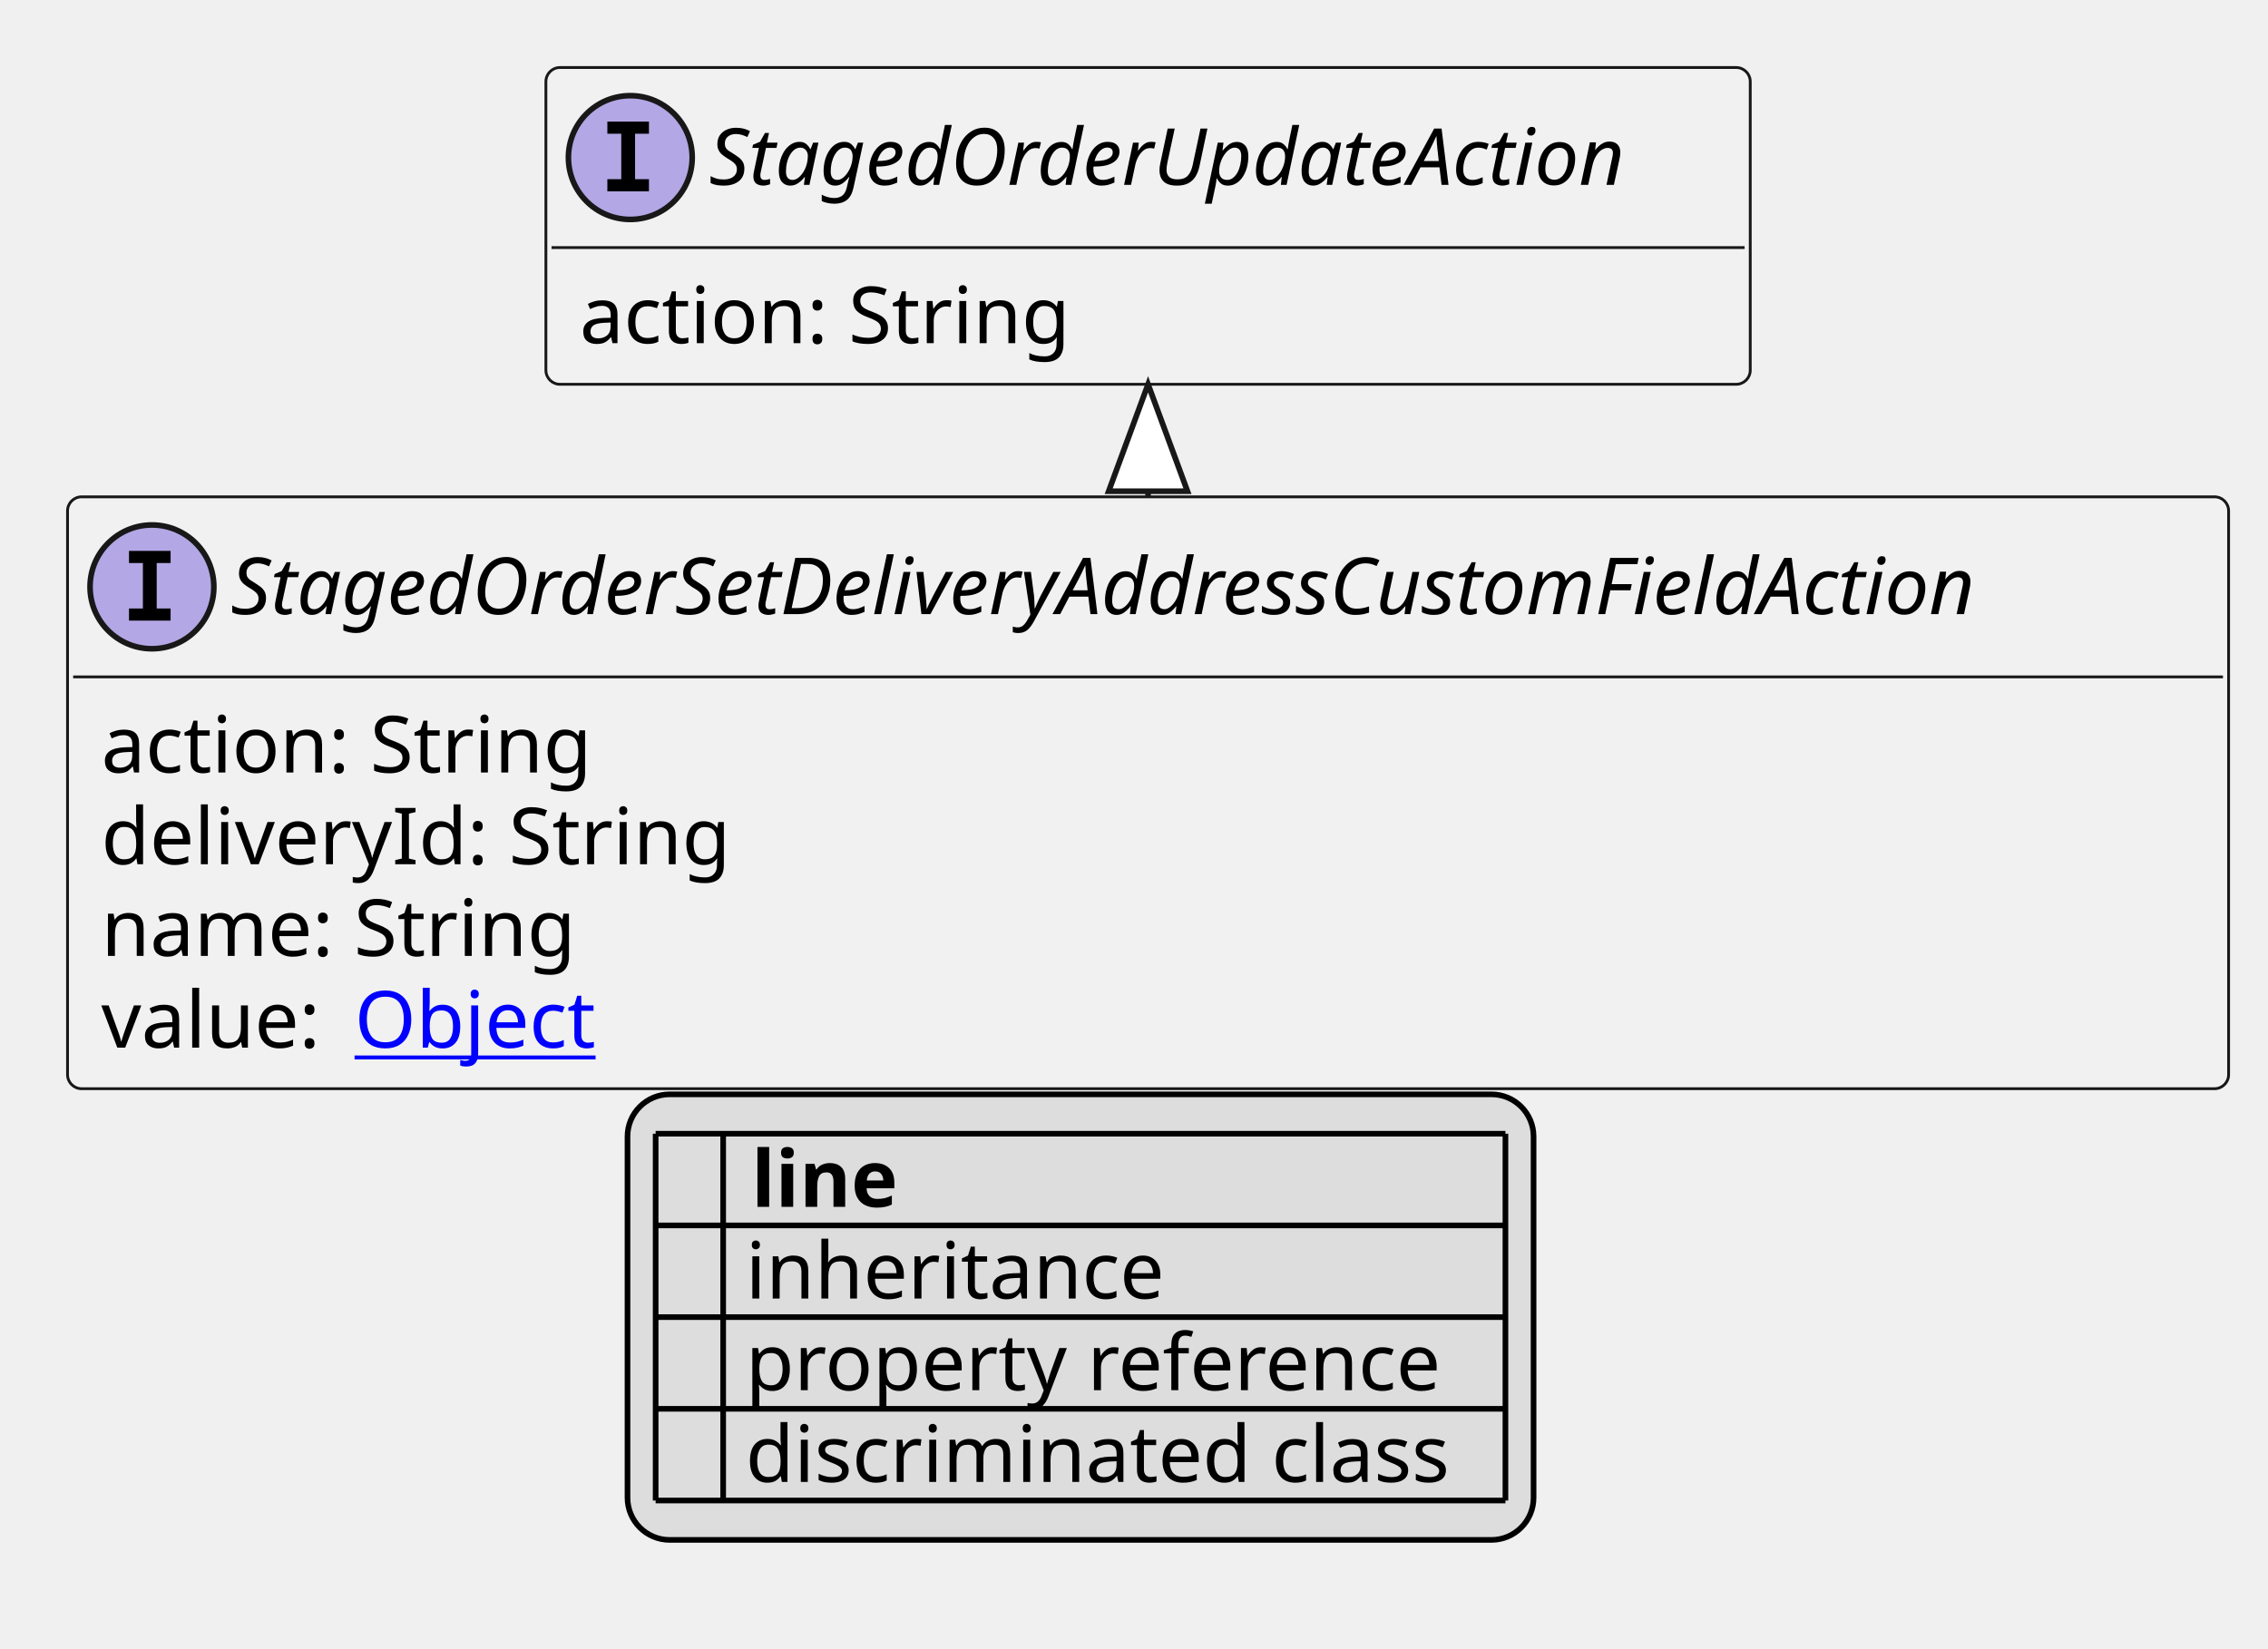
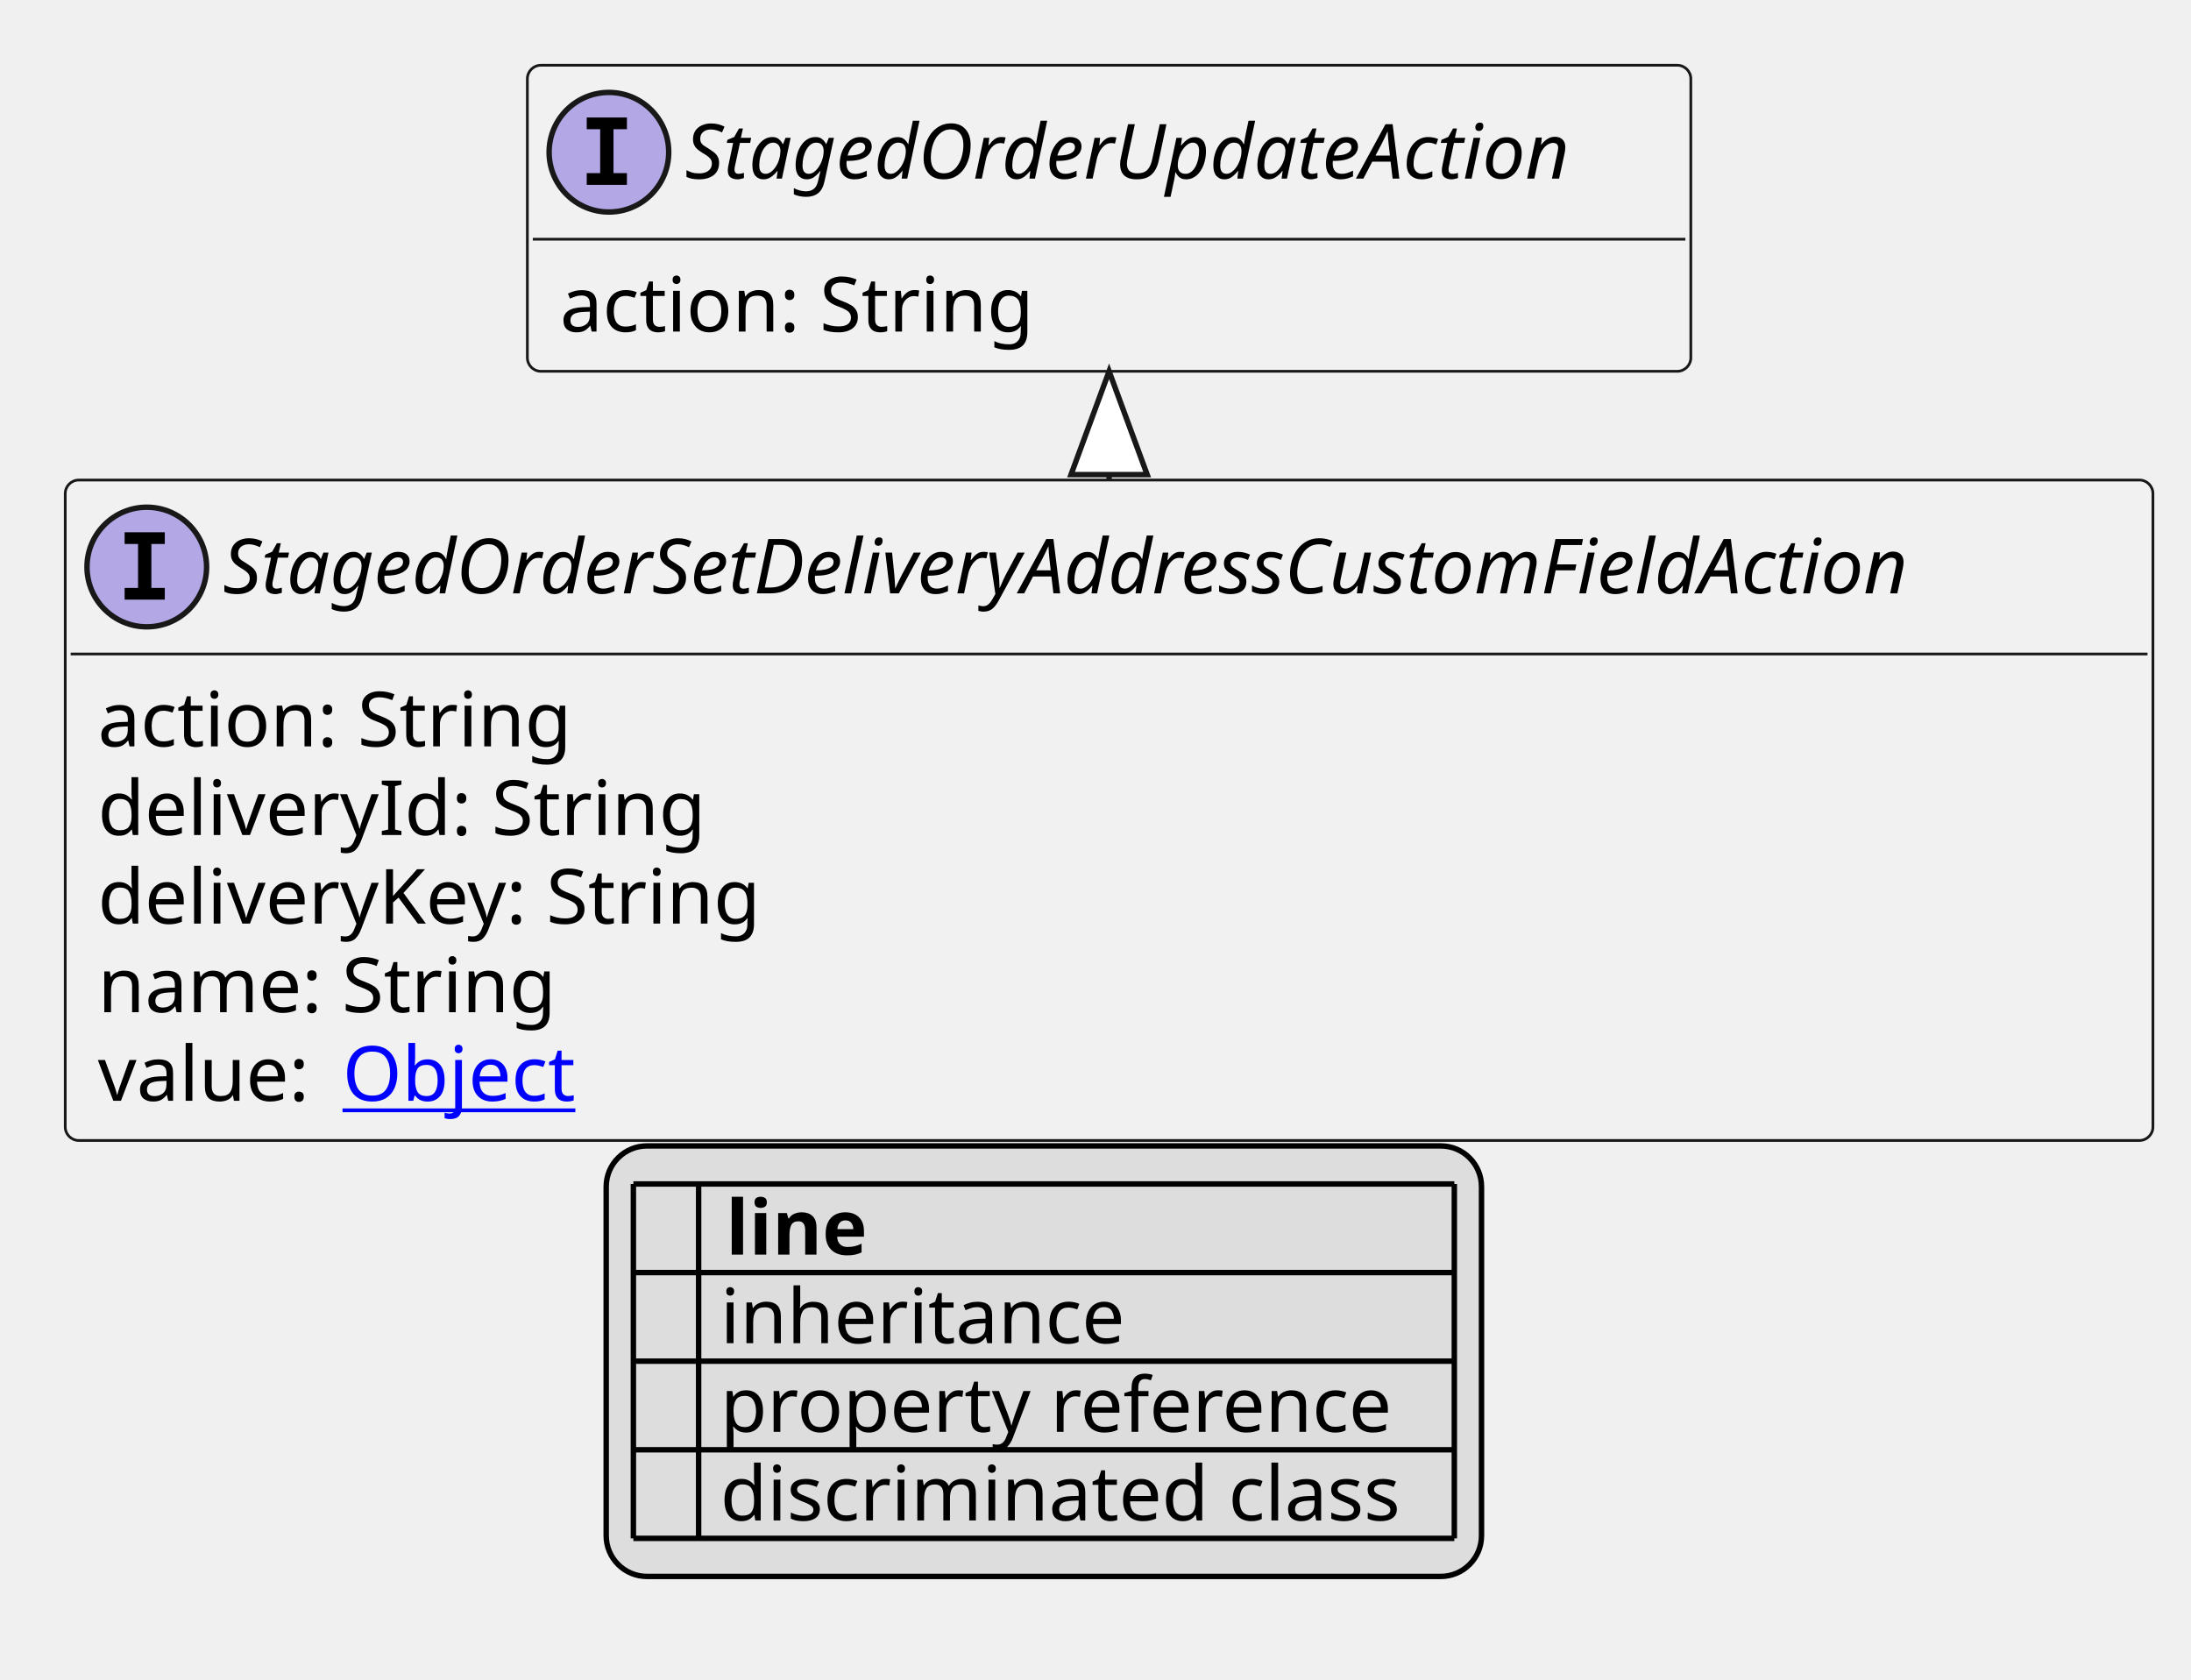
- <svg xmlns="http://www.w3.org/2000/svg" xmlns:xlink="http://www.w3.org/1999/xlink" contentStyleType="text/css" height="293px" preserveAspectRatio="none" style="width:403px;height:293px;background:#FFFFFF;" version="1.1" viewBox="0 0 403 293" width="403px" zoomAndPan="magnify">
+ <svg xmlns="http://www.w3.org/2000/svg" xmlns:xlink="http://www.w3.org/1999/xlink" contentStyleType="text/css" height="309px" preserveAspectRatio="none" style="width:403px;height:309px;background:#FFFFFF;" version="1.1" viewBox="0 0 403 309" width="403px" zoomAndPan="magnify">
  <defs>
-     <filter height="1" id="bt2d9q8vfqou60" width="1" x="0" y="0">
+     <filter height="1" id="b1qght1zafeyt50" width="1" x="0" y="0">
      <feFlood flood-color="#000000" result="flood" />
      <feComposite in="SourceGraphic" in2="flood" operator="over" />
    </filter>
-     <filter height="1" id="bt2d9q8vfqou61" width="1" x="0" y="0">
+     <filter height="1" id="b1qght1zafeyt51" width="1" x="0" y="0">
      <feFlood flood-color="#008000" result="flood" />
      <feComposite in="SourceGraphic" in2="flood" operator="over" />
    </filter>
-     <filter height="1" id="bt2d9q8vfqou62" width="1" x="0" y="0">
+     <filter height="1" id="b1qght1zafeyt52" width="1" x="0" y="0">
      <feFlood flood-color="#0000FF" result="flood" />
      <feComposite in="SourceGraphic" in2="flood" operator="over" />
    </filter>
  </defs>
  <g>
    <a href="StagedOrderSetDeliveryAddressCustomFieldAction.svg" target="_top" title="StagedOrderSetDeliveryAddressCustomFieldAction.svg" xlink:actuate="onRequest" xlink:href="StagedOrderSetDeliveryAddressCustomFieldAction.svg" xlink:show="new" xlink:title="StagedOrderSetDeliveryAddressCustomFieldAction.svg" xlink:type="simple">
      <g id="elem_StagedOrderSetDeliveryAddressCustomFieldAction">
-         <rect codeLine="10" fill="#F1F1F1" height="105.188" id="StagedOrderSetDeliveryAddressCustomFieldAction" rx="2.5" ry="2.5" style="stroke:#181818;stroke-width:0.5;" width="384" x="12" y="88.297" />
+         <rect codeLine="10" fill="#F1F1F1" height="121.484" id="StagedOrderSetDeliveryAddressCustomFieldAction" rx="2.5" ry="2.5" style="stroke:#181818;stroke-width:0.5;" width="384" x="12" y="88.297" />
        <ellipse cx="27" cy="104.297" fill="#B4A7E5" rx="11" ry="11" style="stroke:#181818;stroke-width:1.0;" />
        <path d="M22.922,100.062 L22.922,97.906 L30.312,97.906 L30.312,100.062 L27.844,100.062 L27.844,108.141 L30.312,108.141 L30.312,110.297 L22.922,110.297 L22.922,108.141 L25.391,108.141 L25.391,100.062 L22.922,100.062 Z " fill="#000000" />
        <text fill="#000000" font-family="sans-serif" font-size="14" font-style="italic" lengthAdjust="spacing" textLength="352" x="41" y="109.144">StagedOrderSetDeliveryAddressCustomFieldAction</text>
        <line style="stroke:#181818;stroke-width:0.5;" x1="13" x2="395" y1="120.297" y2="120.297" />
        <text fill="#000000" font-family="sans-serif" font-size="14" lengthAdjust="spacing" textLength="91" x="18" y="137.292">action: String</text>
        <text fill="#000000" font-family="sans-serif" font-size="14" lengthAdjust="spacing" textLength="113" x="18" y="153.589">deliveryId: String</text>
-         <text fill="#000000" font-family="sans-serif" font-size="14" lengthAdjust="spacing" textLength="88" x="18" y="169.886">name: String</text>
-         <text fill="#000000" font-family="sans-serif" font-size="14" lengthAdjust="spacing" textLength="41" x="18" y="186.183">value:</text>
+         <text fill="#000000" font-family="sans-serif" font-size="14" lengthAdjust="spacing" textLength="126" x="18" y="169.886">deliveryKey: String</text>
+         <text fill="#000000" font-family="sans-serif" font-size="14" lengthAdjust="spacing" textLength="88" x="18" y="186.183">name: String</text>
+         <text fill="#000000" font-family="sans-serif" font-size="14" lengthAdjust="spacing" textLength="41" x="18" y="202.48">value:</text>
        <a href="Object.svg" target="_top" title="Object.svg" xlink:actuate="onRequest" xlink:href="Object.svg" xlink:show="new" xlink:title="Object.svg" xlink:type="simple">
-           <text fill="#0000FF" font-family="sans-serif" font-size="14" lengthAdjust="spacing" text-decoration="underline" textLength="45" x="63" y="186.183">Object</text>
+           <text fill="#0000FF" font-family="sans-serif" font-size="14" lengthAdjust="spacing" text-decoration="underline" textLength="45" x="63" y="202.48">Object</text>
        </a>
      </g>
    </a>
    <a href="StagedOrderUpdateAction.svg" target="_top" title="StagedOrderUpdateAction.svg" xlink:actuate="onRequest" xlink:href="StagedOrderUpdateAction.svg" xlink:show="new" xlink:title="StagedOrderUpdateAction.svg" xlink:type="simple">
      <g id="elem_StagedOrderUpdateAction">
-         <rect codeLine="16" fill="#F1F1F1" height="56.297" id="StagedOrderUpdateAction" rx="2.5" ry="2.5" style="stroke:#181818;stroke-width:0.5;" width="214" x="97" y="12" />
+         <rect codeLine="17" fill="#F1F1F1" height="56.297" id="StagedOrderUpdateAction" rx="2.5" ry="2.5" style="stroke:#181818;stroke-width:0.5;" width="214" x="97" y="12" />
        <ellipse cx="112" cy="28" fill="#B4A7E5" rx="11" ry="11" style="stroke:#181818;stroke-width:1.0;" />
        <path d="M107.922,23.766 L107.922,21.609 L115.312,21.609 L115.312,23.766 L112.844,23.766 L112.844,31.844 L115.312,31.844 L115.312,34 L107.922,34 L107.922,31.844 L110.391,31.844 L110.391,23.766 L107.922,23.766 Z " fill="#000000" />
        <text fill="#000000" font-family="sans-serif" font-size="14" font-style="italic" lengthAdjust="spacing" textLength="182" x="126" y="32.847">StagedOrderUpdateAction</text>
        <line style="stroke:#181818;stroke-width:0.5;" x1="98" x2="310" y1="44" y2="44" />
        <text fill="#000000" font-family="sans-serif" font-size="14" lengthAdjust="spacing" textLength="91" x="103" y="60.995">action: String</text>
      </g>
    </a>
    <line style="stroke:#181818;stroke-width:1.0;" x1="204" x2="204" y1="68.297" y2="88.297" />
    <polygon fill="#FFFFFF" points="204,68.297,197,87.297,211,87.297,204,68.297" style="stroke:#181818;stroke-width:1.0;" />
-     <rect fill="#DDDDDD" height="79.188" id="_legend" rx="7.5" ry="7.5" style="stroke:#000000;stroke-width:1.0;" width="161" x="111.5" y="194.484" />
-     <text fill="#000000" font-family="sans-serif" font-size="14" font-weight="bold" lengthAdjust="spacing" textLength="5" x="116.5" y="214.48"> </text>
-     <text fill="#000000" font-family="sans-serif" font-size="14" font-weight="bold" lengthAdjust="spacing" textLength="28" x="133.5" y="214.48">line</text>
-     <text fill="#000000" filter="url(#bt2d9q8vfqou60)" font-family="sans-serif" font-size="14" lengthAdjust="spacing" textLength="12" x="116.5" y="230.776">   </text>
-     <text fill="#000000" font-family="sans-serif" font-size="14" lengthAdjust="spacing" textLength="77" x="132.5" y="230.776">inheritance</text>
-     <text fill="#000000" filter="url(#bt2d9q8vfqou61)" font-family="sans-serif" font-size="14" lengthAdjust="spacing" textLength="12" x="116.5" y="247.073">   </text>
-     <text fill="#000000" font-family="sans-serif" font-size="14" lengthAdjust="spacing" textLength="129" x="132.5" y="247.073">property reference</text>
-     <text fill="#000000" filter="url(#bt2d9q8vfqou62)" font-family="sans-serif" font-size="14" lengthAdjust="spacing" textLength="12" x="116.5" y="263.37">   </text>
-     <text fill="#000000" font-family="sans-serif" font-size="14" lengthAdjust="spacing" textLength="131" x="132.5" y="263.37">discriminated class</text>
-     <line style="stroke:#000000;stroke-width:1.0;" x1="116.5" x2="267.5" y1="201.484" y2="201.484" />
+     <rect fill="#DDDDDD" height="79.188" id="_legend" rx="7.5" ry="7.5" style="stroke:#000000;stroke-width:1.0;" width="161" x="111.5" y="210.781" />
+     <text fill="#000000" font-family="sans-serif" font-size="14" font-weight="bold" lengthAdjust="spacing" textLength="5" x="116.5" y="230.776"> </text>
+     <text fill="#000000" font-family="sans-serif" font-size="14" font-weight="bold" lengthAdjust="spacing" textLength="28" x="133.5" y="230.776">line</text>
+     <text fill="#000000" filter="url(#b1qght1zafeyt50)" font-family="sans-serif" font-size="14" lengthAdjust="spacing" textLength="12" x="116.5" y="247.073">   </text>
+     <text fill="#000000" font-family="sans-serif" font-size="14" lengthAdjust="spacing" textLength="77" x="132.5" y="247.073">inheritance</text>
+     <text fill="#000000" filter="url(#b1qght1zafeyt51)" font-family="sans-serif" font-size="14" lengthAdjust="spacing" textLength="12" x="116.5" y="263.37">   </text>
+     <text fill="#000000" font-family="sans-serif" font-size="14" lengthAdjust="spacing" textLength="129" x="132.5" y="263.37">property reference</text>
+     <text fill="#000000" filter="url(#b1qght1zafeyt52)" font-family="sans-serif" font-size="14" lengthAdjust="spacing" textLength="12" x="116.5" y="279.667">   </text>
+     <text fill="#000000" font-family="sans-serif" font-size="14" lengthAdjust="spacing" textLength="131" x="132.5" y="279.667">discriminated class</text>
    <line style="stroke:#000000;stroke-width:1.0;" x1="116.5" x2="267.5" y1="217.781" y2="217.781" />
    <line style="stroke:#000000;stroke-width:1.0;" x1="116.5" x2="267.5" y1="234.078" y2="234.078" />
    <line style="stroke:#000000;stroke-width:1.0;" x1="116.5" x2="267.5" y1="250.375" y2="250.375" />
    <line style="stroke:#000000;stroke-width:1.0;" x1="116.5" x2="267.5" y1="266.672" y2="266.672" />
-     <line style="stroke:#000000;stroke-width:1.0;" x1="116.5" x2="116.5" y1="201.484" y2="266.672" />
-     <line style="stroke:#000000;stroke-width:1.0;" x1="128.5" x2="128.5" y1="201.484" y2="266.672" />
-     <line style="stroke:#000000;stroke-width:1.0;" x1="267.5" x2="267.5" y1="201.484" y2="266.672" />
+     <line style="stroke:#000000;stroke-width:1.0;" x1="116.5" x2="267.5" y1="282.969" y2="282.969" />
+     <line style="stroke:#000000;stroke-width:1.0;" x1="116.5" x2="116.5" y1="217.781" y2="282.969" />
+     <line style="stroke:#000000;stroke-width:1.0;" x1="128.5" x2="128.5" y1="217.781" y2="282.969" />
+     <line style="stroke:#000000;stroke-width:1.0;" x1="267.5" x2="267.5" y1="217.781" y2="282.969" />
  </g>
</svg>
